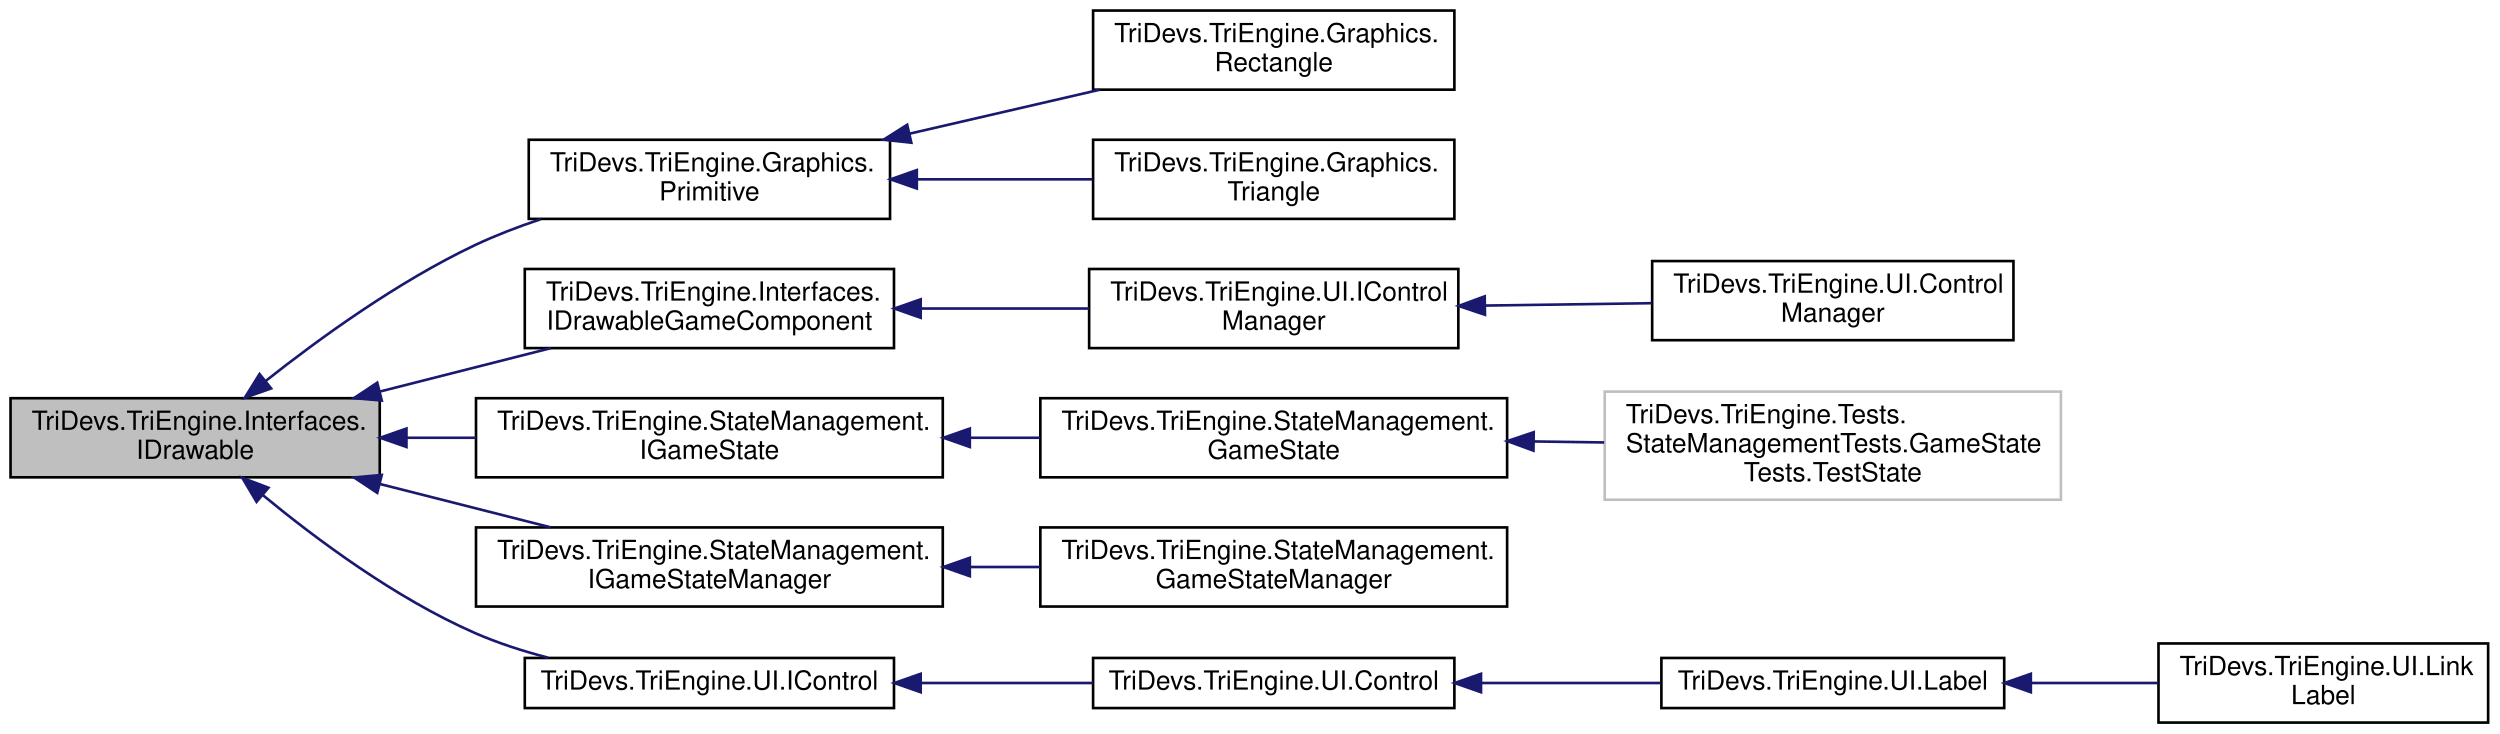
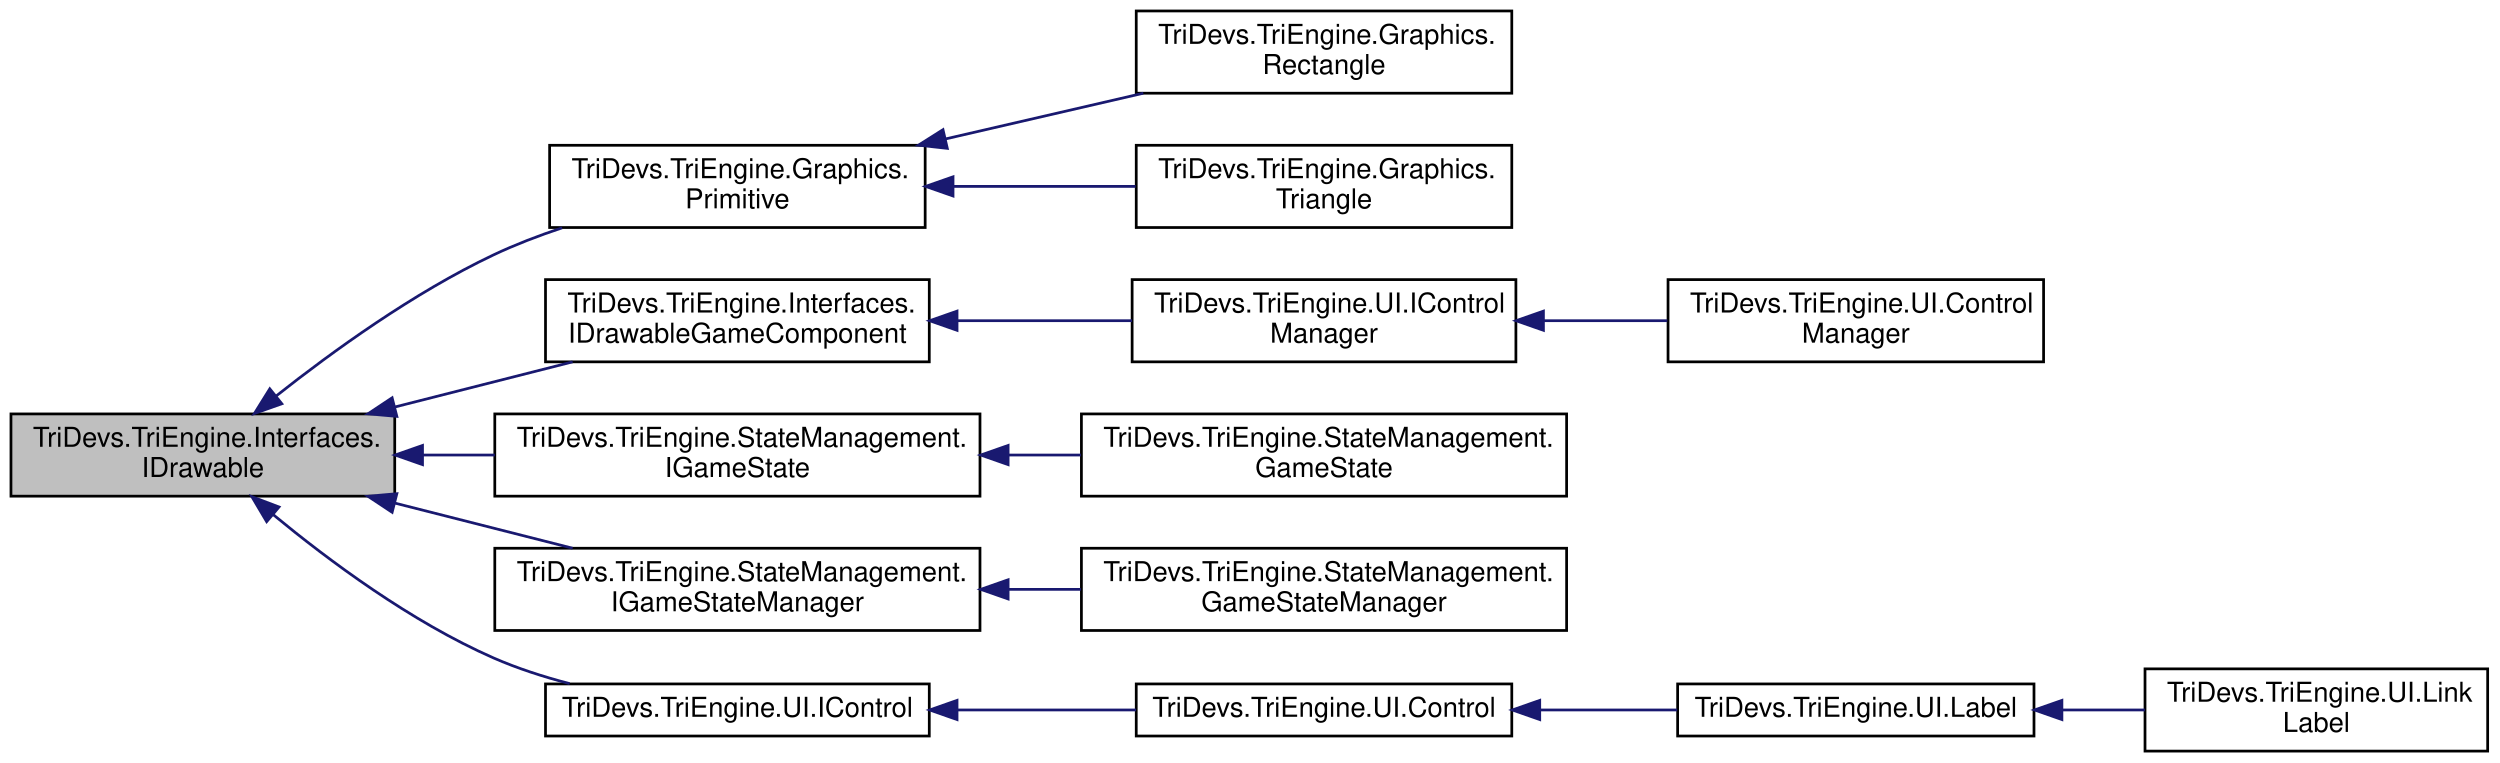
- <svg xmlns="http://www.w3.org/2000/svg" xmlns:xlink="http://www.w3.org/1999/xlink" width="948pt" height="278pt" viewBox="0.00 0.00 948.00 278.00">
+ <svg xmlns="http://www.w3.org/2000/svg" xmlns:xlink="http://www.w3.org/1999/xlink" width="912pt" height="278pt" viewBox="0.00 0.00 912.00 278.00">
  <g id="graph0" class="graph" transform="scale(1 1) rotate(0) translate(4 274)">
-     <polygon fill="white" stroke="white" points="-4,5 -4,-274 945,-274 945,5 -4,5" />
+     <polygon fill="white" stroke="white" points="-4,5 -4,-274 909,-274 909,5 -4,5" />
    <g id="node1" class="node">
      <polygon fill="#bfbfbf" stroke="black" points="0,-93 0,-123 140,-123 140,-93 0,-93" />
      <text text-anchor="start" x="8" y="-111" font-family="Helvetica,sans-Serif" font-size="10.00">TriDevs.TriEngine.Interfaces.</text>
      <text text-anchor="middle" x="70" y="-100" font-family="Helvetica,sans-Serif" font-size="10.00">IDrawable</text>
    </g>
    <g id="node2" class="node">
      <g id="a_node2">
        <a xlink:href="class_tri_devs_1_1_tri_engine_1_1_graphics_1_1_primitive.html" target="_top" xlink:title="Represents a primitive 2D shape composed of triangles. ">
          <polygon fill="white" stroke="black" points="196.5,-191 196.5,-221 333.5,-221 333.5,-191 196.5,-191" />
          <text text-anchor="start" x="204.5" y="-209" font-family="Helvetica,sans-Serif" font-size="10.00">TriDevs.TriEngine.Graphics.</text>
          <text text-anchor="middle" x="265" y="-198" font-family="Helvetica,sans-Serif" font-size="10.00">Primitive</text>
        </a>
      </g>
    </g>
    <g id="edge1" class="edge">
      <path fill="none" stroke="midnightblue" d="M96.683,-129.495C117.074,-145.629 146.899,-167.223 176,-181 183.895,-184.738 192.46,-188.023 201.042,-190.879" />
      <polygon fill="midnightblue" stroke="midnightblue" points="98.806,-126.711 88.819,-123.173 94.42,-132.166 98.806,-126.711" />
    </g>
    <g id="node5" class="node">
      <g id="a_node5">
        <a xlink:href="interface_tri_devs_1_1_tri_engine_1_1_interfaces_1_1_i_drawable_game_component.html" target="_top" xlink:title="A game component that can be added to GameState objects. Drawable game components also implement a dr...">
          <polygon fill="white" stroke="black" points="195,-142 195,-172 335,-172 335,-142 195,-142" />
          <text text-anchor="start" x="203" y="-160" font-family="Helvetica,sans-Serif" font-size="10.00">TriDevs.TriEngine.Interfaces.</text>
          <text text-anchor="middle" x="265" y="-149" font-family="Helvetica,sans-Serif" font-size="10.00">IDrawableGameComponent</text>
        </a>
      </g>
    </g>
    <g id="edge4" class="edge">
      <path fill="none" stroke="midnightblue" d="M140.125,-125.55C161.319,-130.931 184.433,-136.799 204.894,-141.994" />
      <polygon fill="midnightblue" stroke="midnightblue" points="140.772,-122.103 130.218,-123.035 139.049,-128.888 140.772,-122.103" />
    </g>
    <g id="node8" class="node">
      <g id="a_node8">
        <a xlink:href="interface_tri_devs_1_1_tri_engine_1_1_state_management_1_1_i_game_state.html" target="_top" xlink:title="A game state that can be used with the game state manager. Represent a specific state of the game...">
          <polygon fill="white" stroke="black" points="176.5,-93 176.5,-123 353.5,-123 353.5,-93 176.5,-93" />
          <text text-anchor="start" x="184.5" y="-111" font-family="Helvetica,sans-Serif" font-size="10.00">TriDevs.TriEngine.StateManagement.</text>
          <text text-anchor="middle" x="265" y="-100" font-family="Helvetica,sans-Serif" font-size="10.00">IGameState</text>
        </a>
      </g>
    </g>
    <g id="edge7" class="edge">
      <path fill="none" stroke="midnightblue" d="M150.203,-108C158.873,-108 167.735,-108 176.497,-108" />
      <polygon fill="midnightblue" stroke="midnightblue" points="150.132,-104.5 140.132,-108 150.132,-111.5 150.132,-104.5" />
    </g>
-     <g id="node11" class="node">
-       <g id="a_node11">
+     <g id="node10" class="node">
+       <g id="a_node10">
        <a xlink:href="interface_tri_devs_1_1_tri_engine_1_1_state_management_1_1_i_game_state_manager.html" target="_top" xlink:title="Game state manager that keeps track of the active game states and provides methods to control the sta...">
          <polygon fill="white" stroke="black" points="176.5,-44 176.5,-74 353.5,-74 353.5,-44 176.5,-44" />
          <text text-anchor="start" x="184.5" y="-62" font-family="Helvetica,sans-Serif" font-size="10.00">TriDevs.TriEngine.StateManagement.</text>
          <text text-anchor="middle" x="265" y="-51" font-family="Helvetica,sans-Serif" font-size="10.00">IGameStateManager</text>
        </a>
      </g>
    </g>
-     <g id="edge10" class="edge">
+     <g id="edge9" class="edge">
      <path fill="none" stroke="midnightblue" d="M140.125,-90.45C161.319,-85.069 184.433,-79.201 204.894,-74.006" />
      <polygon fill="midnightblue" stroke="midnightblue" points="139.049,-87.112 130.218,-92.965 140.772,-93.897 139.049,-87.112" />
    </g>
-     <g id="node13" class="node">
-       <g id="a_node13">
+     <g id="node12" class="node">
+       <g id="a_node12">
        <a xlink:href="interface_tri_devs_1_1_tri_engine_1_1_u_i_1_1_i_control.html" target="_top" xlink:title="A UI control that can be drawn on screen and interacted with. ">
          <polygon fill="white" stroke="black" points="195,-5.5 195,-24.5 335,-24.5 335,-5.5 195,-5.5" />
          <text text-anchor="middle" x="265" y="-12.5" font-family="Helvetica,sans-Serif" font-size="10.00">TriDevs.TriEngine.UI.IControl</text>
        </a>
      </g>
    </g>
-     <g id="edge12" class="edge">
+     <g id="edge11" class="edge">
      <path fill="none" stroke="midnightblue" d="M95.66,-86.262C115.904,-69.544 146.022,-47.146 176,-34 184.731,-30.171 194.298,-27.088 203.807,-24.613" />
      <polygon fill="midnightblue" stroke="midnightblue" points="93.278,-83.693 87.881,-92.81 97.785,-89.048 93.278,-83.693" />
    </g>
    <g id="node3" class="node">
      <g id="a_node3">
        <a xlink:href="class_tri_devs_1_1_tri_engine_1_1_graphics_1_1_rectangle.html" target="_top" xlink:title="A primitive 2D Rectangle shape. ">
          <polygon fill="white" stroke="black" points="410.5,-240 410.5,-270 547.5,-270 547.5,-240 410.5,-240" />
          <text text-anchor="start" x="418.5" y="-258" font-family="Helvetica,sans-Serif" font-size="10.00">TriDevs.TriEngine.Graphics.</text>
          <text text-anchor="middle" x="479" y="-247" font-family="Helvetica,sans-Serif" font-size="10.00">Rectangle</text>
        </a>
      </g>
    </g>
    <g id="edge2" class="edge">
      <path fill="none" stroke="midnightblue" d="M340.983,-223.331C364.52,-228.771 390.295,-234.729 413.075,-239.994" />
      <polygon fill="midnightblue" stroke="midnightblue" points="341.579,-219.877 331.048,-221.035 340.003,-226.697 341.579,-219.877" />
    </g>
    <g id="node4" class="node">
      <g id="a_node4">
        <a xlink:href="class_tri_devs_1_1_tri_engine_1_1_graphics_1_1_triangle.html" target="_top" xlink:title="A primitive 2D Triangle shape. ">
          <polygon fill="white" stroke="black" points="410.5,-191 410.5,-221 547.5,-221 547.5,-191 410.5,-191" />
          <text text-anchor="start" x="418.5" y="-209" font-family="Helvetica,sans-Serif" font-size="10.00">TriDevs.TriEngine.Graphics.</text>
          <text text-anchor="middle" x="479" y="-198" font-family="Helvetica,sans-Serif" font-size="10.00">Triangle</text>
        </a>
      </g>
    </g>
    <g id="edge3" class="edge">
      <path fill="none" stroke="midnightblue" d="M343.861,-206C365.635,-206 389.117,-206 410.255,-206" />
      <polygon fill="midnightblue" stroke="midnightblue" points="343.661,-202.5 333.661,-206 343.661,-209.5 343.661,-202.5" />
    </g>
    <g id="node6" class="node">
      <g id="a_node6">
        <a xlink:href="interface_tri_devs_1_1_tri_engine_1_1_u_i_1_1_i_control_manager.html" target="_top" xlink:title="Manages various UI controls, automatically updating and drawing them to the screen. ">
          <polygon fill="white" stroke="black" points="409,-142 409,-172 549,-172 549,-142 409,-142" />
          <text text-anchor="start" x="417" y="-160" font-family="Helvetica,sans-Serif" font-size="10.00">TriDevs.TriEngine.UI.IControl</text>
          <text text-anchor="middle" x="479" y="-149" font-family="Helvetica,sans-Serif" font-size="10.00">Manager</text>
        </a>
      </g>
    </g>
    <g id="edge5" class="edge">
      <path fill="none" stroke="midnightblue" d="M345.265,-157C366.201,-157 388.624,-157 408.971,-157" />
      <polygon fill="midnightblue" stroke="midnightblue" points="345.123,-153.5 335.123,-157 345.123,-160.5 345.123,-153.5" />
    </g>
    <g id="node7" class="node">
      <g id="a_node7">
        <a xlink:href="class_tri_devs_1_1_tri_engine_1_1_u_i_1_1_control_manager.html" target="_top" xlink:title="Control manager to manage various UI controls for a game. ">
-           <polygon fill="white" stroke="black" points="622.5,-145 622.5,-175 759.5,-175 759.5,-145 622.5,-145" />
-           <text text-anchor="start" x="630.5" y="-163" font-family="Helvetica,sans-Serif" font-size="10.00">TriDevs.TriEngine.UI.Control</text>
-           <text text-anchor="middle" x="691" y="-152" font-family="Helvetica,sans-Serif" font-size="10.00">Manager</text>
+           <polygon fill="white" stroke="black" points="604.5,-142 604.5,-172 741.5,-172 741.5,-142 604.5,-142" />
+           <text text-anchor="start" x="612.5" y="-160" font-family="Helvetica,sans-Serif" font-size="10.00">TriDevs.TriEngine.UI.Control</text>
+           <text text-anchor="middle" x="673" y="-149" font-family="Helvetica,sans-Serif" font-size="10.00">Manager</text>
        </a>
      </g>
    </g>
    <g id="edge6" class="edge">
-       <path fill="none" stroke="midnightblue" d="M559.135,-158.131C579.942,-158.428 602.193,-158.746 622.337,-159.033" />
-       <polygon fill="midnightblue" stroke="midnightblue" points="559.102,-154.63 549.053,-157.986 559.002,-161.629 559.102,-154.63" />
+       <path fill="none" stroke="midnightblue" d="M559.27,-157C574.195,-157 589.676,-157 604.21,-157" />
+       <polygon fill="midnightblue" stroke="midnightblue" points="559.045,-153.5 549.045,-157 559.045,-160.5 559.045,-153.5" />
    </g>
    <g id="node9" class="node">
      <g id="a_node9">
        <a xlink:href="class_tri_devs_1_1_tri_engine_1_1_state_management_1_1_game_state.html" target="_top" xlink:title="Base GameState class that all other game states derive from, defines basic GameState behaviour...">
          <polygon fill="white" stroke="black" points="390.5,-93 390.5,-123 567.5,-123 567.5,-93 390.5,-93" />
          <text text-anchor="start" x="398.5" y="-111" font-family="Helvetica,sans-Serif" font-size="10.00">TriDevs.TriEngine.StateManagement.</text>
          <text text-anchor="middle" x="479" y="-100" font-family="Helvetica,sans-Serif" font-size="10.00">GameState</text>
        </a>
      </g>
    </g>
    <g id="edge8" class="edge">
      <path fill="none" stroke="midnightblue" d="M364.01,-108C372.783,-108 381.629,-108 390.307,-108" />
      <polygon fill="midnightblue" stroke="midnightblue" points="363.759,-104.5 353.759,-108 363.759,-111.5 363.759,-104.5" />
    </g>
-     <g id="node10" class="node">
-       <polygon fill="white" stroke="#bfbfbf" points="604.5,-84.5 604.5,-125.5 777.5,-125.5 777.5,-84.5 604.5,-84.5" />
-       <text text-anchor="start" x="612.5" y="-113.5" font-family="Helvetica,sans-Serif" font-size="10.00">TriDevs.TriEngine.Tests.</text>
-       <text text-anchor="start" x="612.5" y="-102.5" font-family="Helvetica,sans-Serif" font-size="10.00">StateManagementTests.GameState</text>
-       <text text-anchor="middle" x="691" y="-91.5" font-family="Helvetica,sans-Serif" font-size="10.00">Tests.TestState</text>
-     </g>
-     <g id="edge9" class="edge">
-       <path fill="none" stroke="midnightblue" d="M577.567,-106.606C586.489,-106.479 595.483,-106.35 604.289,-106.224" />
-       <polygon fill="midnightblue" stroke="midnightblue" points="577.487,-103.107 567.538,-106.749 577.587,-110.106 577.487,-103.107" />
-     </g>
-     <g id="node12" class="node">
-       <g id="a_node12">
+     <g id="node11" class="node">
+       <g id="a_node11">
        <a xlink:href="class_tri_devs_1_1_tri_engine_1_1_state_management_1_1_game_state_manager.html" target="_top" xlink:title="Game state manager that keeps track of the active game states and provides methods to control the sta...">
          <polygon fill="white" stroke="black" points="390.5,-44 390.5,-74 567.5,-74 567.5,-44 390.5,-44" />
          <text text-anchor="start" x="398.5" y="-62" font-family="Helvetica,sans-Serif" font-size="10.00">TriDevs.TriEngine.StateManagement.</text>
          <text text-anchor="middle" x="479" y="-51" font-family="Helvetica,sans-Serif" font-size="10.00">GameStateManager</text>
        </a>
      </g>
    </g>
-     <g id="edge11" class="edge">
+     <g id="edge10" class="edge">
      <path fill="none" stroke="midnightblue" d="M364.01,-59C372.783,-59 381.629,-59 390.307,-59" />
      <polygon fill="midnightblue" stroke="midnightblue" points="363.759,-55.5 353.759,-59 363.759,-62.5 363.759,-55.5" />
    </g>
-     <g id="node14" class="node">
-       <g id="a_node14">
+     <g id="node13" class="node">
+       <g id="a_node13">
        <a xlink:href="class_tri_devs_1_1_tri_engine_1_1_u_i_1_1_control.html" target="_top" xlink:title="Base control class that all other controls inherits from. Defines basic UI control behaviour...">
          <polygon fill="white" stroke="black" points="410.5,-5.5 410.5,-24.5 547.5,-24.5 547.5,-5.5 410.5,-5.5" />
          <text text-anchor="middle" x="479" y="-12.5" font-family="Helvetica,sans-Serif" font-size="10.00">TriDevs.TriEngine.UI.Control</text>
        </a>
      </g>
    </g>
-     <g id="edge13" class="edge">
+     <g id="edge12" class="edge">
      <path fill="none" stroke="midnightblue" d="M345.184,-15C366.639,-15 389.664,-15 410.416,-15" />
      <polygon fill="midnightblue" stroke="midnightblue" points="345.123,-11.5 335.123,-15 345.123,-18.5 345.123,-11.5" />
    </g>
+     <g id="node14" class="node">
+       <g id="a_node14">
+         <a xlink:href="class_tri_devs_1_1_tri_engine_1_1_u_i_1_1_label.html" target="_top" xlink:title="A simple label to display text on the screen. ">
+           <polygon fill="white" stroke="black" points="608,-5.5 608,-24.5 738,-24.5 738,-5.5 608,-5.5" />
+           <text text-anchor="middle" x="673" y="-12.5" font-family="Helvetica,sans-Serif" font-size="10.00">TriDevs.TriEngine.UI.Label</text>
+         </a>
+       </g>
+     </g>
+     <g id="edge13" class="edge">
+       <path fill="none" stroke="midnightblue" d="M557.902,-15C574.485,-15 591.815,-15 607.815,-15" />
+       <polygon fill="midnightblue" stroke="midnightblue" points="557.692,-11.5 547.692,-15 557.692,-18.5 557.692,-11.5" />
+     </g>
    <g id="node15" class="node">
      <g id="a_node15">
-         <a xlink:href="class_tri_devs_1_1_tri_engine_1_1_u_i_1_1_label.html" target="_top" xlink:title="A simple label to display text on the screen. ">
-           <polygon fill="white" stroke="black" points="626,-5.5 626,-24.5 756,-24.5 756,-5.5 626,-5.5" />
-           <text text-anchor="middle" x="691" y="-12.5" font-family="Helvetica,sans-Serif" font-size="10.00">TriDevs.TriEngine.UI.Label</text>
+         <a xlink:href="class_tri_devs_1_1_tri_engine_1_1_u_i_1_1_link_label.html" target="_top" xlink:title="A label that, when clicked, will open a URL. ">
+           <polygon fill="white" stroke="black" points="778.5,-0 778.5,-30 903.5,-30 903.5,-0 778.5,-0" />
+           <text text-anchor="start" x="786.5" y="-18" font-family="Helvetica,sans-Serif" font-size="10.00">TriDevs.TriEngine.UI.Link</text>
+           <text text-anchor="middle" x="841" y="-7" font-family="Helvetica,sans-Serif" font-size="10.00">Label</text>
        </a>
      </g>
    </g>
    <g id="edge14" class="edge">
-       <path fill="none" stroke="midnightblue" d="M557.743,-15C580.122,-15 604.277,-15 625.743,-15" />
-       <polygon fill="midnightblue" stroke="midnightblue" points="557.601,-11.5 547.601,-15 557.601,-18.5 557.601,-11.5" />
-     </g>
-     <g id="node16" class="node">
-       <g id="a_node16">
-         <a xlink:href="class_tri_devs_1_1_tri_engine_1_1_u_i_1_1_link_label.html" target="_top" xlink:title="A label that, when clicked, will open a URL. ">
-           <polygon fill="white" stroke="black" points="814.5,-0 814.5,-30 939.5,-30 939.5,-0 814.5,-0" />
-           <text text-anchor="start" x="822.5" y="-18" font-family="Helvetica,sans-Serif" font-size="10.00">TriDevs.TriEngine.UI.Link</text>
-           <text text-anchor="middle" x="877" y="-7" font-family="Helvetica,sans-Serif" font-size="10.00">Label</text>
-         </a>
-       </g>
-     </g>
-     <g id="edge15" class="edge">
-       <path fill="none" stroke="midnightblue" d="M766.418,-15C782.317,-15 798.944,-15 814.302,-15" />
-       <polygon fill="midnightblue" stroke="midnightblue" points="766.096,-11.5 756.096,-15 766.096,-18.5 766.096,-11.5" />
+       <path fill="none" stroke="midnightblue" d="M748.205,-15C758.312,-15 768.595,-15 778.445,-15" />
+       <polygon fill="midnightblue" stroke="midnightblue" points="748.18,-11.5 738.18,-15 748.18,-18.5 748.18,-11.5" />
    </g>
  </g>
</svg>
